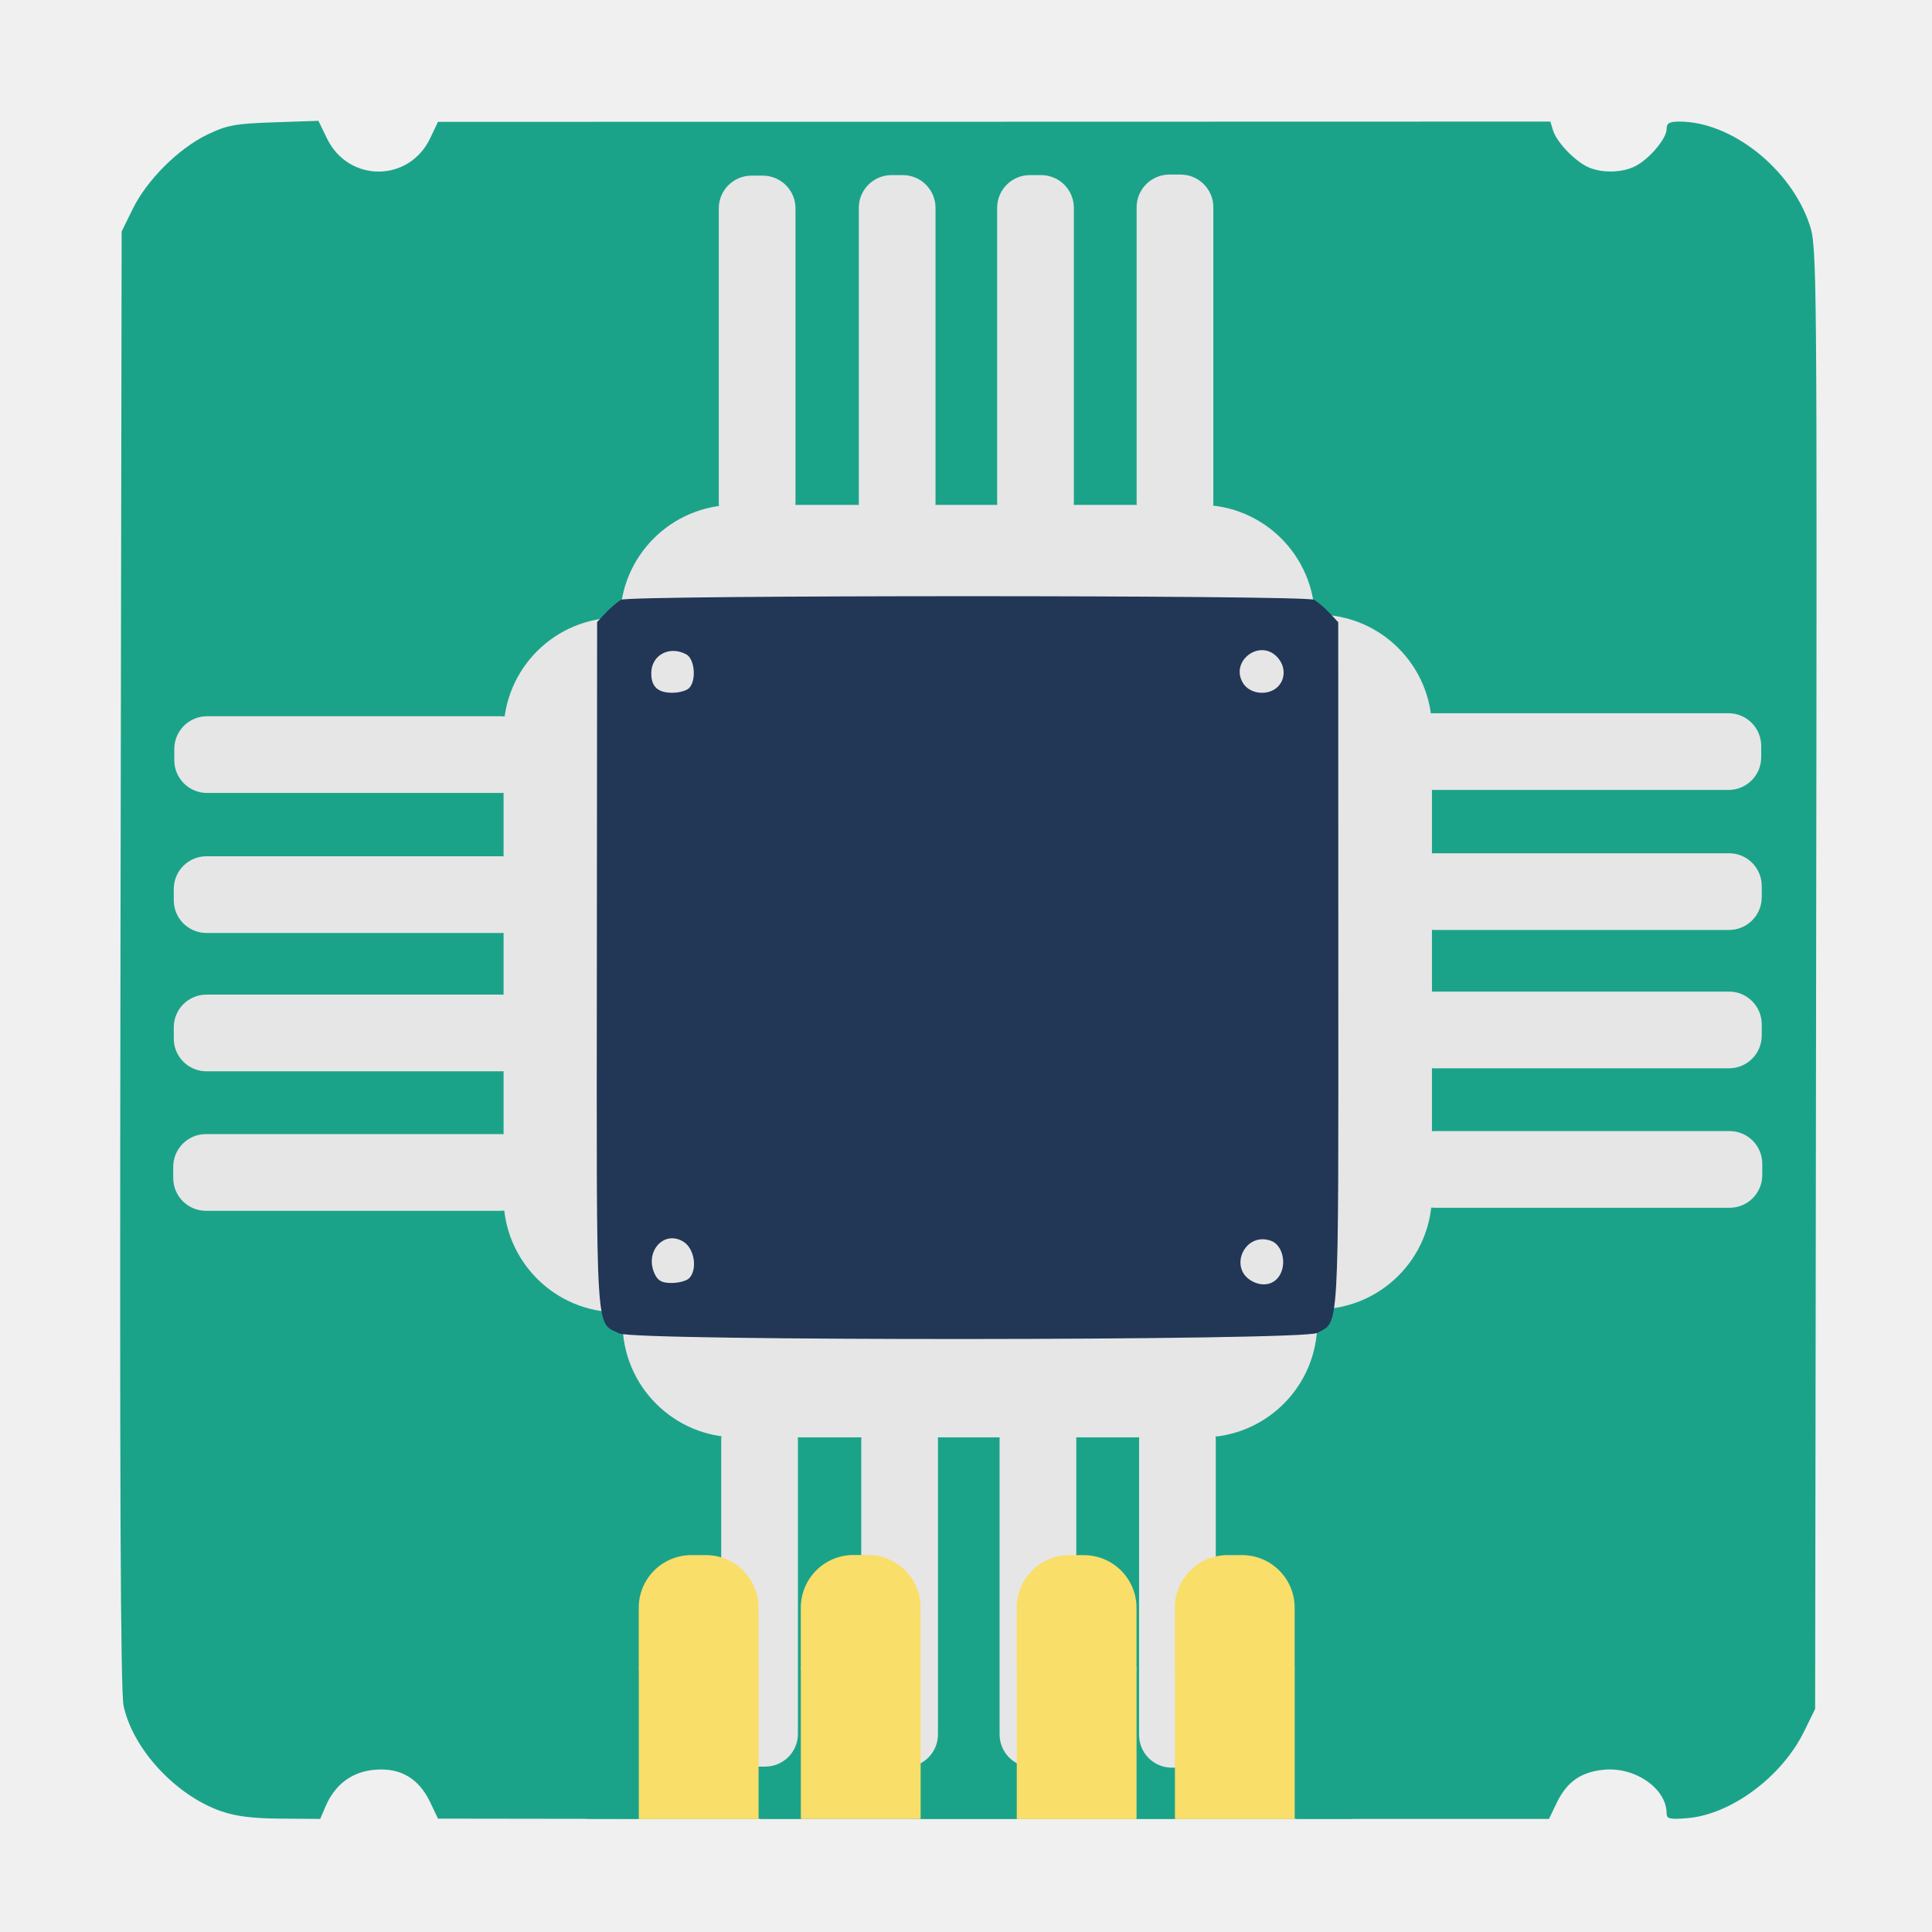
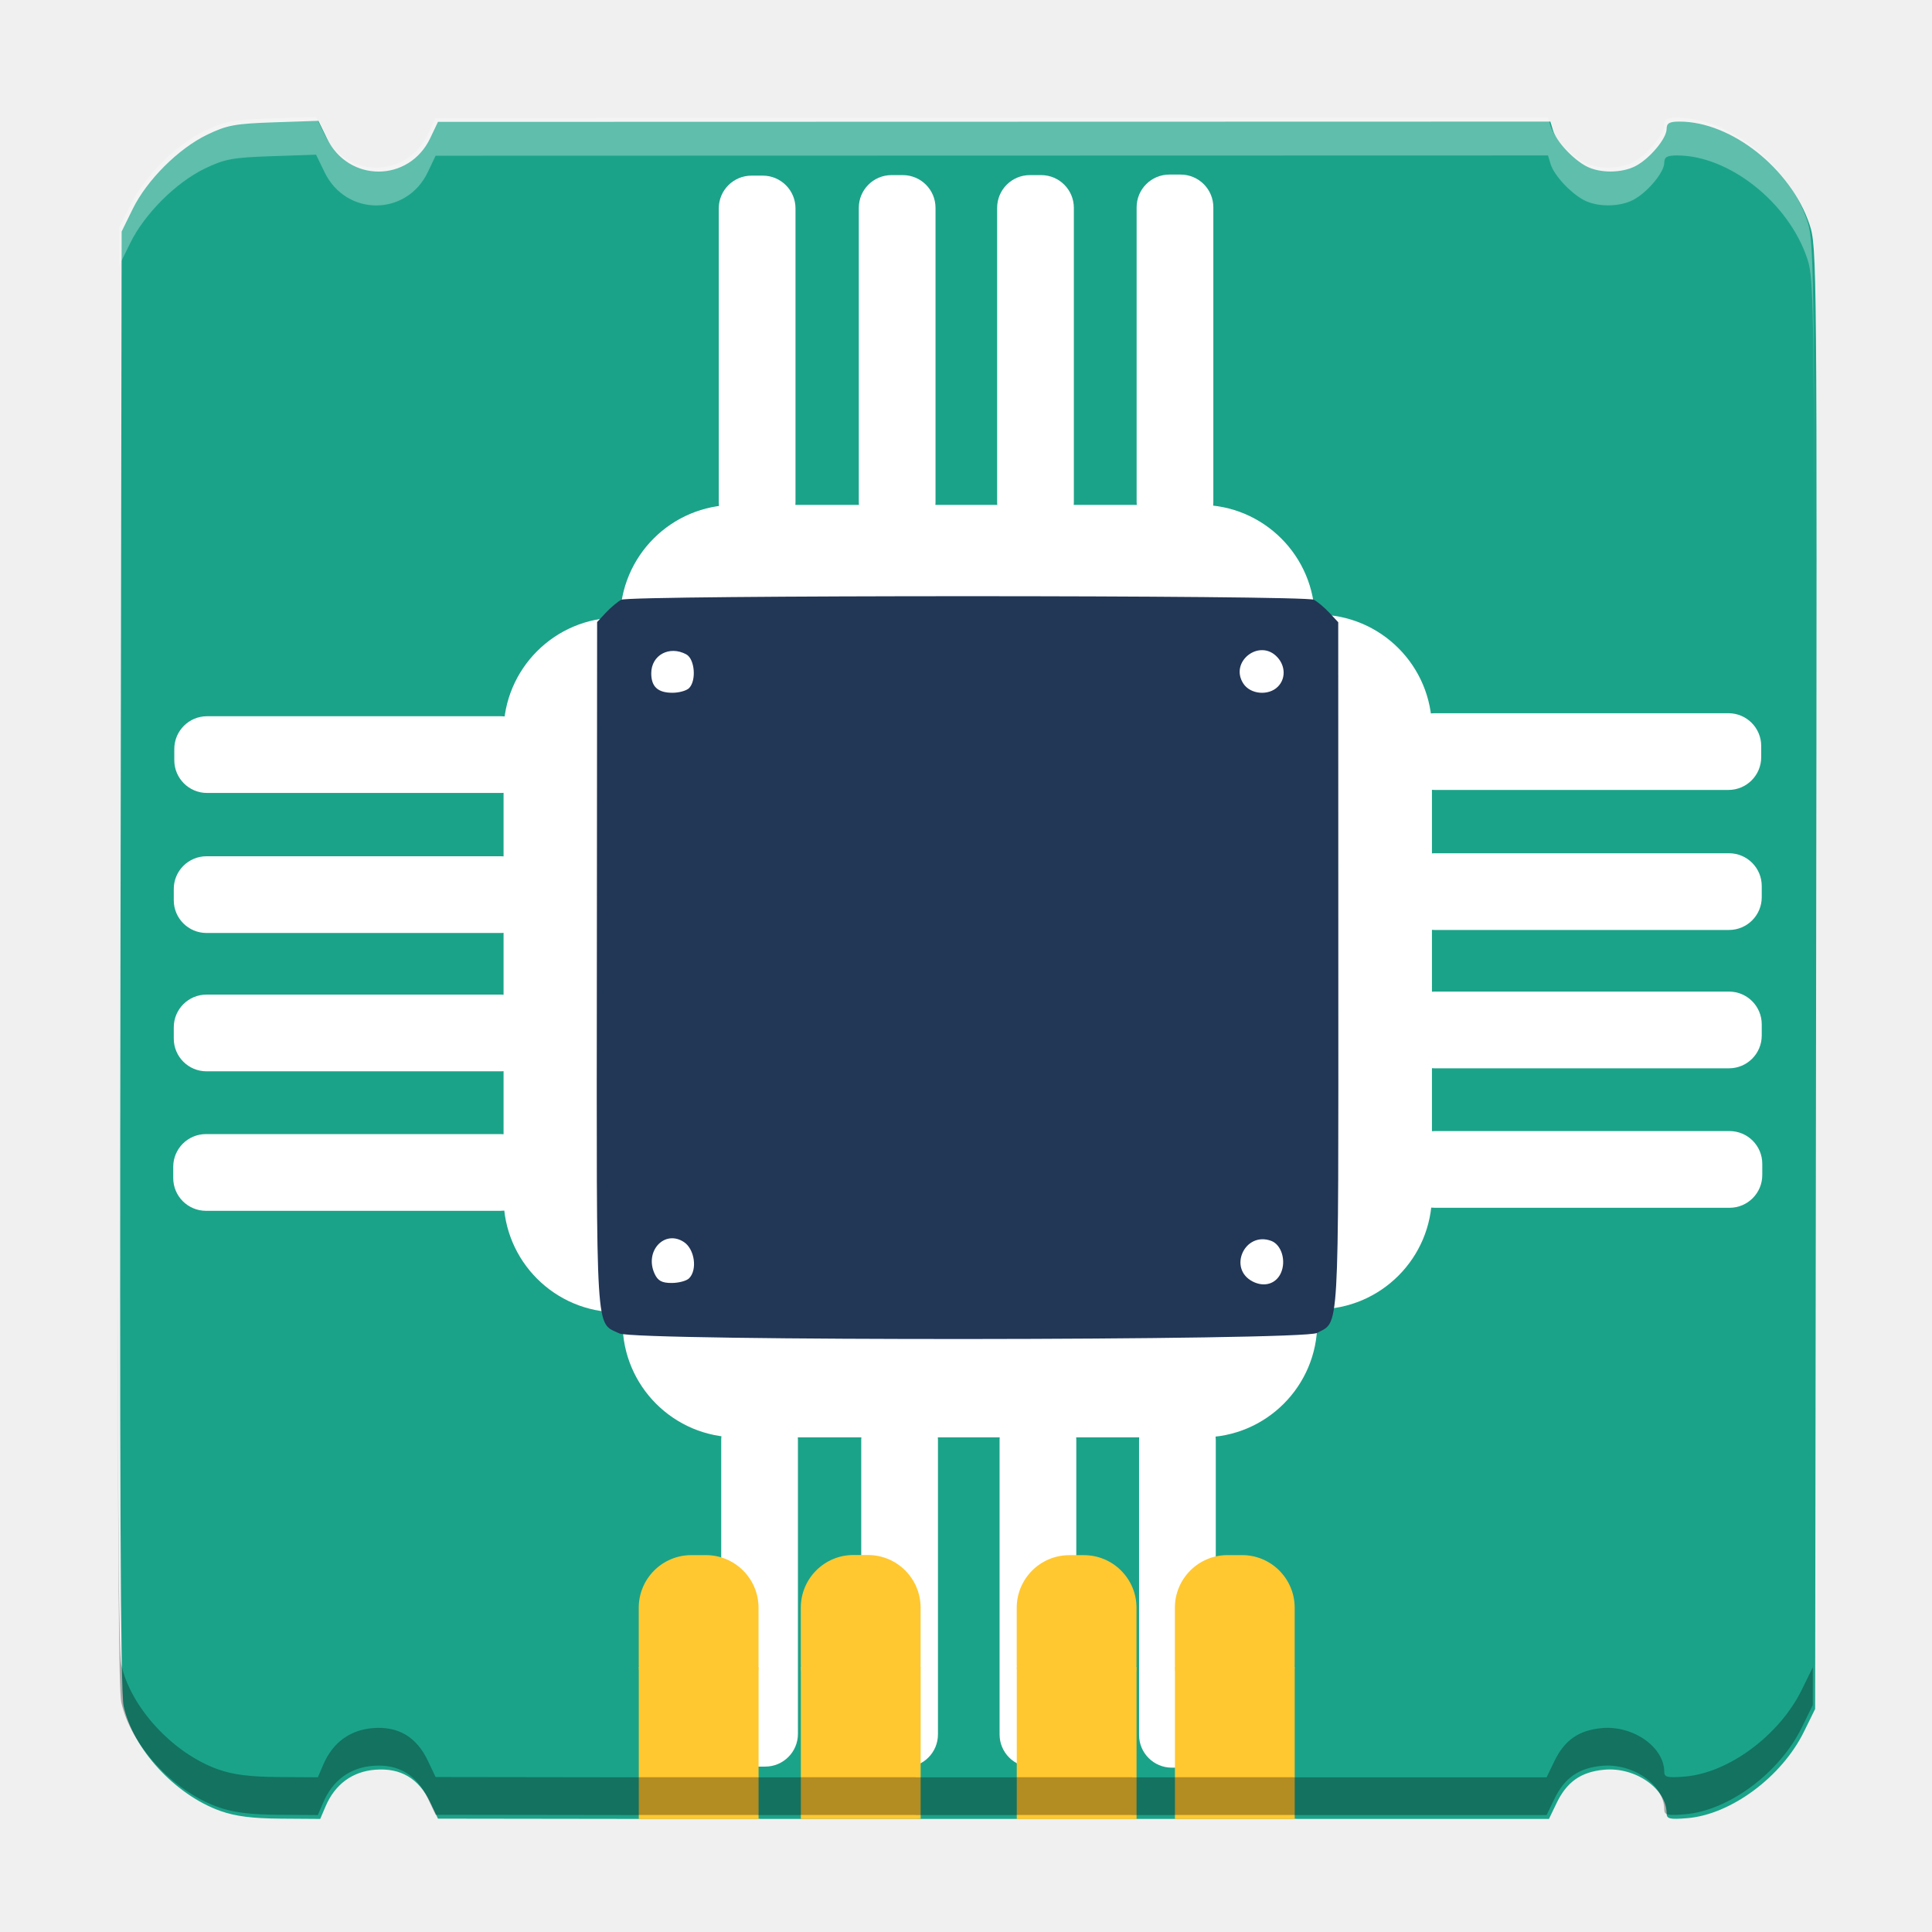
<svg xmlns="http://www.w3.org/2000/svg" id="svg2" version="1.1" width="512" height="512" viewBox="0 0 512 512">
  <defs id="defs6" />
  <path style="fill:#cccccc;fill-opacity:1;fill-rule:evenodd;stroke:none;stroke-width:1.022" d="" id="path3783" />
-   <g id="g3370" transform="matrix(1.022302,0,0,1.022302,550.3806,29.82982)" style="fill:#1ba389;fill-opacity:1">
-     <path style="fill:#1ba389;fill-opacity:1" d="m -481.232,440.277 c -11.71,-4.157 -22.712,-16.102 -25.106,-27.257 -0.8,-3.729 -1.027,-58.05 -0.807,-193.683 l 0.306,-188.5 2.868,-5.847 c 3.679,-7.5 11.842,-15.645 19.285,-19.244 5.145,-2.487 7.228,-2.874 17.35,-3.216 l 11.503,-0.389 2.216,4.562 c 5.586,11.498 21.302,11.45 26.777,-0.081 l 2,-4.212 144.183,-0.036 144.183,-0.036 0.68,2.25 c 0.868,2.874 5.175,7.521 8.655,9.339 3.492,1.824 9.145,1.8 12.73,-0.053 3.656,-1.891 8.069,-7.148 8.069,-9.613 0,-1.514 0.711,-1.923 3.341,-1.923 13.426,0 28.801,12.149 33.688,26.62 1.958,5.797 1.983,8.606 1.729,195.381 l -0.258,189.499 -2.873,5.851 c -5.765,11.741 -18.931,21.512 -30.251,22.45 -4.537,0.376 -5.376,0.185 -5.376,-1.228 0,-6.438 -8.132,-12.104 -16.251,-11.324 -5.968,0.573 -9.606,3.13 -12.248,8.607 l -1.999,4.143 -32.751,0 -32.751,0 -0.022,-27.75 c -0.02,-24.898 -0.213,-28.171 -1.883,-31.849 -1.874,-4.127 -5.682,-7.545 -9.845,-8.837 -2.168,-0.673 -2.25,-1.133 -2.25,-12.554 l 0,-11.855 3.335,-1.101 c 3.9,-1.287 8.094,-5.379 9.601,-9.37 0.585,-1.548 1.064,-6.397 1.064,-10.775 0,-7.387 -0.166,-8.023 -2.302,-8.835 -3.255,-1.238 -163.557,-1.221 -165.87,0.017 -1.534,0.821 -1.828,2.25 -1.828,8.878 0,4.345 0.479,9.167 1.064,10.715 1.508,3.99 5.701,8.082 9.601,9.37 l 3.335,1.101 -0.003,11.672 -0.003,11.672 -4.747,2.5 c -3.49,1.838 -5.343,3.682 -6.997,6.962 -2.172,4.308 -2.25,5.421 -2.25,32.25 l 2.1e-4,27.788 -26.25,-0.036 -26.25,-0.036 -2,-4.212 c -2.941,-6.194 -7.669,-9 -14.272,-8.47 -5.953,0.478 -10.412,3.773 -12.864,9.505 l -1.39,3.25 -10.237,-0.073 c -7.389,-0.053 -11.737,-0.606 -15.629,-1.988 z m 96.805,-134.776 c 1.404,-2.623 1.471,-163.58 0.069,-166.199 -0.916,-1.711 -2.114,-1.963 -9.267,-1.949 -10.548,0.021 -15.132,2.3 -18.571,9.234 l -2.356,4.75 -31.939,0 -31.939,0 -2.455,2.455 c -2.651,2.651 -3.237,7.215 -1.374,10.696 2.346,4.384 5.981,4.85 37.887,4.85 l 30.032,0 0,11.5 0,11.5 -29.25,0.006 c -17.042,0.003 -30.803,0.437 -32.971,1.039 -6.889,1.913 -9.13,9.398 -4.2,14.031 l 2.579,2.424 31.921,0.29 31.921,0.29 0,11.96 0,11.96 -31.577,0 -31.577,0 -2.923,2.923 c -5.143,5.143 -3.242,12.061 3.856,14.032 2.168,0.602 15.928,1.036 32.971,1.039 l 29.25,0.006 0,12 0,12 -31.864,0 -31.864,0 -2.636,2.636 c -3.493,3.493 -3.57,8.521 -0.182,11.909 l 2.455,2.455 31.939,0 31.939,0 2.356,4.749 c 3.65,7.357 7.331,9.251 17.969,9.251 7.531,0 8.96,-0.268 9.8,-1.836 z m 216.19,-0.415 c 1.869,-1.238 4.458,-4.388 5.754,-7 l 2.356,-4.749 31.939,0 31.939,0 2.455,-2.455 c 3.366,-3.366 3.273,-8.082 -0.233,-11.741 l -2.687,-2.805 -31.813,0 -31.813,0 0,-12 0,-12 28.75,-0.024 c 15.812,-0.013 30.55,-0.441 32.75,-0.951 7.674,-1.778 9.935,-8.745 4.577,-14.102 l -2.923,-2.923 -31.577,0 -31.577,0 0,-11.96 0,-11.96 31.921,-0.29 31.921,-0.29 2.579,-2.424 c 4.93,-4.634 2.689,-12.118 -4.2,-14.031 -2.168,-0.602 -15.928,-1.036 -32.971,-1.039 l -29.25,-0.006 0,-11.5 0,-11.5 30.25,-0.002 c 26.8,-10e-4 30.648,-0.201 33.739,-1.75 5.629,-2.821 6.583,-9.676 1.985,-14.274 -1.884,-1.883 -3.445,-1.974 -33.928,-1.974 l -31.953,0 -1.921,-4.342 c -3.084,-6.972 -7.006,-9.091 -17.608,-9.514 -7.663,-0.306 -9.12,-0.104 -10.234,1.419 -1.04,1.422 -1.297,18.008 -1.289,83.22 0.006,52.871 0.364,82.106 1.019,83.331 0.872,1.629 2.21,1.886 9.826,1.886 7.472,0 9.335,-0.343 12.215,-2.251 z m -191.674,-2.32 c 1.86,-1.86 2.07,-6.53 0.371,-8.229 -3.08,-3.08 -9.8,-0.308 -9.8,4.043 0,4.819 6.091,7.523 9.429,4.186 z m 152.743,-0.084 c 3.803,-3.441 1.249,-9.345 -4.043,-9.345 -3.564,0 -5.129,1.678 -5.129,5.5 0,1.705 0.54,3.64 1.2,4.3 1.716,1.716 5.832,1.481 7.971,-0.455 z M -359.54,150.138 c 3.08,-3.08 0.308,-9.8 -4.043,-9.8 -4.819,0 -7.523,6.091 -4.186,9.429 1.86,1.86 6.53,2.07 8.229,0.371 z m 152.371,-0.455 c 2.238,-2.026 2.321,-4.197 0.272,-7.122 -1.816,-2.592 -5.616,-2.906 -7.872,-0.651 -1.86,1.86 -2.07,6.53 -0.371,8.229 1.716,1.716 5.832,1.481 7.971,-0.455 z m 3.807,-24.819 c 0.824,-0.993 1.109,-4.333 0.872,-10.25 -0.416,-10.429 -2.569,-14.38 -9.508,-17.449 l -4.342,-1.921 0,-31.397 0,-31.397 -2.37,-2.756 c -3.322,-3.862 -8.938,-3.862 -12.259,0 l -2.37,2.756 0,31.444 0,31.444 -12,0 -12,0 -0.006,-29.25 c -0.003,-17.182 -0.435,-30.797 -1.047,-32.998 -1.839,-6.621 -10.026,-8.636 -14.594,-3.591 -1.71,1.888 -1.876,4.525 -2.144,33.943 l -0.289,31.896 -11.92,0 -11.92,0 -0.29,-31.896 c -0.267,-29.419 -0.434,-32.055 -2.144,-33.943 -4.568,-5.044 -12.755,-3.03 -14.594,3.591 -0.611,2.202 -1.043,15.816 -1.047,32.998 l -0.006,29.25 -12,0 -12,0 0,-31.577 0,-31.577 -2.923,-2.923 c -3.625,-3.625 -6.968,-3.727 -11,-0.334 l -3.077,2.589 0,31.805 0,31.805 -4.75,2.356 c -6.897,3.421 -9.212,8.037 -9.234,18.406 -0.01,4.949 0.446,8.512 1.184,9.25 0.914,0.914 20.906,1.2 83.878,1.2 71.611,0 82.841,-0.197 83.9,-1.474 z m -137.738,271.224 0.26,-46.25 11.75,-0.282 11.75,-0.282 0,12.056 0,12.056 -2.75,1.042 c -1.512,0.573 -3.805,2.024 -5.095,3.225 -5.016,4.67 -5.155,5.647 -5.155,36.134 l 0,28.55 -5.51,0 -5.51,0 0.26,-46.25 z m 40.763,20 c 0.001,-14.438 0.298,-35.362 0.659,-46.5 l 0.656,-20.25 11.683,0 11.683,0 0.656,20.25 c 0.361,11.137 0.657,32.062 0.659,46.5 l 0.003,26.25 -13,0 -13,0 0.003,-26.25 z m 55.997,-2.3 c 0,-30.487 -0.139,-31.464 -5.155,-36.134 -1.29,-1.201 -3.583,-2.652 -5.095,-3.225 l -2.75,-1.042 0,-12.056 0,-12.056 11.75,0.282 11.75,0.282 0.26,46.25 0.26,46.25 -5.51,0 -5.51,0 0,-28.55 z" id="path2986" />
-     <rect y="14.102" x="-386.158" height="428.214" width="198.497" id="rect3353" style="opacity:1;fill:#1ba389;fill-opacity:1;stroke:none;stroke-width:6.8;stroke-miterlimit:4;stroke-dasharray:none;stroke-dashoffset:0;stroke-opacity:1" />
-     <rect transform="rotate(90)" y="74.174" x="115.877" height="428.214" width="198.497" id="rect3353-6" style="opacity:1;fill:#1ba389;fill-opacity:1;stroke:none;stroke-width:6.8;stroke-miterlimit:4;stroke-dasharray:none;stroke-dashoffset:0;stroke-opacity:1" />
-   </g>
-   <g id="g4176" style="fill:#e6e6e6" transform="matrix(1.022302,0,0,1.022302,-5.723301,-5.732648)">
-     <g transform="translate(886.7188,-159.375)" id="g3452" style="fill:#e6e6e6">
-       <rect style="opacity:1;fill:#e6e6e6;fill-opacity:1;stroke:none;stroke-width:6.8;stroke-miterlimit:4;stroke-dasharray:none;stroke-dashoffset:0;stroke-opacity:1" id="rect3375" width="180.091" height="69.606" x="-720.365" y="295.868" ry="29.7" />
-       <rect style="opacity:1;fill:#e6e6e6;fill-opacity:1;stroke:none;stroke-width:6.8;stroke-miterlimit:4;stroke-dasharray:none;stroke-dashoffset:0;stroke-opacity:1" id="rect3375-2" width="93.222" height="19.887" x="210.513" y="674.904" ry="8.486" transform="rotate(90)" />
-       <rect style="opacity:1;fill:#e6e6e6;fill-opacity:1;stroke:none;stroke-width:6.8;stroke-miterlimit:4;stroke-dasharray:none;stroke-dashoffset:0;stroke-opacity:1" id="rect3375-2-7" width="93.36" height="19.887" x="210.375" y="638.606" ry="8.486" transform="rotate(90)" />
-       <rect style="opacity:1;fill:#e6e6e6;fill-opacity:1;stroke:none;stroke-width:6.8;stroke-miterlimit:4;stroke-dasharray:none;stroke-dashoffset:0;stroke-opacity:1" id="rect3375-2-7-0" width="93.36" height="19.887" x="210.375" y="602.745" ry="8.486" transform="rotate(90)" />
-       <rect style="opacity:1;fill:#e6e6e6;fill-opacity:1;stroke:none;stroke-width:6.8;stroke-miterlimit:4;stroke-dasharray:none;stroke-dashoffset:0;stroke-opacity:1" id="rect3375-2-7-0-4" width="93.36" height="19.887" x="210.237" y="566.586" ry="8.486" transform="rotate(90)" />
+   <path style="fill:#1ba389;fill-opacity:1" d="M 84.381 32.02 L 72.621 32.418 C 62.273 32.768 60.144 33.162 54.885 35.705 C 47.276 39.384 38.931 47.712 35.17 55.379 L 32.236 61.355 L 31.924 254.061 C 31.699 392.718 31.932 448.25 32.75 452.062 C 35.197 463.466 46.444 475.676 58.416 479.926 C 62.395 481.338 66.841 481.905 74.395 481.959 L 84.859 482.033 L 86.279 478.711 C 88.786 472.851 93.346 469.483 99.432 468.994 C 106.182 468.452 111.015 471.32 114.021 477.652 L 116.066 481.959 L 142.902 481.996 L 169.736 482.033 L 169.736 482.01 L 201.408 482.01 L 201.408 482.033 L 207.041 482.033 L 212.674 482.033 L 212.674 482.01 L 243.344 482.01 L 243.344 482.033 L 256.633 482.033 L 269.922 482.033 L 269.922 482.01 L 300.592 482.01 L 300.592 482.033 L 306.225 482.033 L 311.857 482.033 L 311.857 482.01 L 343.527 482.01 L 343.527 482.033 L 377.01 482.033 L 410.492 482.033 L 412.535 477.797 C 415.236 472.198 418.956 469.584 425.057 468.998 C 433.356 468.201 441.67 473.995 441.67 480.576 C 441.67 482.02 442.528 482.215 447.166 481.83 C 458.739 480.87 472.196 470.882 478.09 458.879 L 481.027 452.896 L 481.291 259.172 C 481.551 68.232 481.525 65.36 479.523 59.434 C 474.527 44.64 458.81 32.221 445.084 32.221 C 442.395 32.221 441.67 32.638 441.67 34.186 C 441.67 36.705 437.157 42.081 433.42 44.014 C 429.755 45.909 423.976 45.933 420.406 44.068 C 416.848 42.209 412.444 37.458 411.557 34.52 L 410.863 32.221 L 263.465 32.258 L 116.066 32.295 L 114.021 36.6 C 108.424 48.388 92.357 48.438 86.646 36.684 L 84.381 32.02 z " id="path2986" />
+   <g id="g4176" style="fill:#ffffff;fill-opacity:1" transform="matrix(1.022302,0,0,1.022302,-5.723301,-5.732648)">
+     <g transform="translate(886.7188,-159.375)" id="g3452" style="fill:#ffffff;fill-opacity:1">
+       <rect style="opacity:1;fill:#ffffff;fill-opacity:1;stroke:none;stroke-width:6.8;stroke-miterlimit:4;stroke-dasharray:none;stroke-dashoffset:0;stroke-opacity:1" id="rect3375" width="180.091" height="69.606" x="-720.365" y="295.868" ry="29.7" />
+       <rect style="opacity:1;fill:#ffffff;fill-opacity:1;stroke:none;stroke-width:6.8;stroke-miterlimit:4;stroke-dasharray:none;stroke-dashoffset:0;stroke-opacity:1" id="rect3375-2" width="93.222" height="19.887" x="210.513" y="674.904" ry="8.486" transform="rotate(90)" />
+       <rect style="opacity:1;fill:#ffffff;fill-opacity:1;stroke:none;stroke-width:6.8;stroke-miterlimit:4;stroke-dasharray:none;stroke-dashoffset:0;stroke-opacity:1" id="rect3375-2-7" width="93.36" height="19.887" x="210.375" y="638.606" ry="8.486" transform="rotate(90)" />
+       <rect style="opacity:1;fill:#ffffff;fill-opacity:1;stroke:none;stroke-width:6.8;stroke-miterlimit:4;stroke-dasharray:none;stroke-dashoffset:0;stroke-opacity:1" id="rect3375-2-7-0" width="93.36" height="19.887" x="210.375" y="602.745" ry="8.486" transform="rotate(90)" />
+       <rect style="opacity:1;fill:#ffffff;fill-opacity:1;stroke:none;stroke-width:6.8;stroke-miterlimit:4;stroke-dasharray:none;stroke-dashoffset:0;stroke-opacity:1" id="rect3375-2-7-0-4" width="93.36" height="19.887" x="210.237" y="566.586" ry="8.486" transform="rotate(90)" />
    </g>
-     <g transform="rotate(90,-106.3102,778.9779)" id="g3452-2" style="fill:#e6e6e6">
-       <rect style="opacity:1;fill:#e6e6e6;fill-opacity:1;stroke:none;stroke-width:6.8;stroke-miterlimit:4;stroke-dasharray:none;stroke-dashoffset:0;stroke-opacity:1" id="rect3375-9" width="180.091" height="69.606" x="-720.365" y="295.868" ry="29.7" />
-       <rect style="opacity:1;fill:#e6e6e6;fill-opacity:1;stroke:none;stroke-width:6.8;stroke-miterlimit:4;stroke-dasharray:none;stroke-dashoffset:0;stroke-opacity:1" id="rect3375-2-2" width="93.222" height="19.887" x="210.513" y="674.904" ry="8.486" transform="rotate(90)" />
-       <rect style="opacity:1;fill:#e6e6e6;fill-opacity:1;stroke:none;stroke-width:6.8;stroke-miterlimit:4;stroke-dasharray:none;stroke-dashoffset:0;stroke-opacity:1" id="rect3375-2-7-9" width="93.36" height="19.887" x="210.375" y="638.606" ry="8.486" transform="rotate(90)" />
-       <rect style="opacity:1;fill:#e6e6e6;fill-opacity:1;stroke:none;stroke-width:6.8;stroke-miterlimit:4;stroke-dasharray:none;stroke-dashoffset:0;stroke-opacity:1" id="rect3375-2-7-0-3" width="93.36" height="19.887" x="210.375" y="602.745" ry="8.486" transform="rotate(90)" />
-       <rect style="opacity:1;fill:#e6e6e6;fill-opacity:1;stroke:none;stroke-width:6.8;stroke-miterlimit:4;stroke-dasharray:none;stroke-dashoffset:0;stroke-opacity:1" id="rect3375-2-7-0-4-0" width="93.36" height="19.887" x="210.237" y="566.586" ry="8.486" transform="rotate(90)" />
+     <g transform="rotate(90,-106.3102,778.9779)" id="g3452-2" style="fill:#ffffff;fill-opacity:1">
+       <rect style="opacity:1;fill:#ffffff;fill-opacity:1;stroke:none;stroke-width:6.8;stroke-miterlimit:4;stroke-dasharray:none;stroke-dashoffset:0;stroke-opacity:1" id="rect3375-9" width="180.091" height="69.606" x="-720.365" y="295.868" ry="29.7" />
+       <rect style="opacity:1;fill:#ffffff;fill-opacity:1;stroke:none;stroke-width:6.8;stroke-miterlimit:4;stroke-dasharray:none;stroke-dashoffset:0;stroke-opacity:1" id="rect3375-2-2" width="93.222" height="19.887" x="210.513" y="674.904" ry="8.486" transform="rotate(90)" />
+       <rect style="opacity:1;fill:#ffffff;fill-opacity:1;stroke:none;stroke-width:6.8;stroke-miterlimit:4;stroke-dasharray:none;stroke-dashoffset:0;stroke-opacity:1" id="rect3375-2-7-9" width="93.36" height="19.887" x="210.375" y="638.606" ry="8.486" transform="rotate(90)" />
+       <rect style="opacity:1;fill:#ffffff;fill-opacity:1;stroke:none;stroke-width:6.8;stroke-miterlimit:4;stroke-dasharray:none;stroke-dashoffset:0;stroke-opacity:1" id="rect3375-2-7-0-3" width="93.36" height="19.887" x="210.375" y="602.745" ry="8.486" transform="rotate(90)" />
+       <rect style="opacity:1;fill:#ffffff;fill-opacity:1;stroke:none;stroke-width:6.8;stroke-miterlimit:4;stroke-dasharray:none;stroke-dashoffset:0;stroke-opacity:1" id="rect3375-2-7-0-4-0" width="93.36" height="19.887" x="210.237" y="566.586" ry="8.486" transform="rotate(90)" />
    </g>
-     <g transform="matrix(0,1,1,0,-159.7302,886.0694)" id="g3452-2-0" style="fill:#e6e6e6">
-       <rect style="opacity:1;fill:#e6e6e6;fill-opacity:1;stroke:none;stroke-width:6.8;stroke-miterlimit:4;stroke-dasharray:none;stroke-dashoffset:0;stroke-opacity:1" id="rect3375-9-5" width="180.091" height="69.606" x="-720.365" y="295.868" ry="29.7" />
-       <rect style="opacity:1;fill:#e6e6e6;fill-opacity:1;stroke:none;stroke-width:6.8;stroke-miterlimit:4;stroke-dasharray:none;stroke-dashoffset:0;stroke-opacity:1" id="rect3375-2-2-2" width="93.222" height="19.887" x="210.513" y="674.904" ry="8.486" transform="rotate(90)" />
-       <rect style="opacity:1;fill:#e6e6e6;fill-opacity:1;stroke:none;stroke-width:6.8;stroke-miterlimit:4;stroke-dasharray:none;stroke-dashoffset:0;stroke-opacity:1" id="rect3375-2-7-9-0" width="93.36" height="19.887" x="210.375" y="638.606" ry="8.486" transform="rotate(90)" />
-       <rect style="opacity:1;fill:#e6e6e6;fill-opacity:1;stroke:none;stroke-width:6.8;stroke-miterlimit:4;stroke-dasharray:none;stroke-dashoffset:0;stroke-opacity:1" id="rect3375-2-7-0-3-2" width="93.36" height="19.887" x="210.375" y="602.745" ry="8.486" transform="rotate(90)" />
-       <rect style="opacity:1;fill:#e6e6e6;fill-opacity:1;stroke:none;stroke-width:6.8;stroke-miterlimit:4;stroke-dasharray:none;stroke-dashoffset:0;stroke-opacity:1" id="rect3375-2-7-0-4-0-0" width="93.36" height="19.887" x="210.237" y="566.586" ry="8.486" transform="rotate(90)" />
+     <g transform="matrix(0,1,1,0,-159.7302,886.0694)" id="g3452-2-0" style="fill:#ffffff;fill-opacity:1">
+       <rect style="opacity:1;fill:#ffffff;fill-opacity:1;stroke:none;stroke-width:6.8;stroke-miterlimit:4;stroke-dasharray:none;stroke-dashoffset:0;stroke-opacity:1" id="rect3375-9-5" width="180.091" height="69.606" x="-720.365" y="295.868" ry="29.7" />
+       <rect style="opacity:1;fill:#ffffff;fill-opacity:1;stroke:none;stroke-width:6.8;stroke-miterlimit:4;stroke-dasharray:none;stroke-dashoffset:0;stroke-opacity:1" id="rect3375-2-2-2" width="93.222" height="19.887" x="210.513" y="674.904" ry="8.486" transform="rotate(90)" />
+       <rect style="opacity:1;fill:#ffffff;fill-opacity:1;stroke:none;stroke-width:6.8;stroke-miterlimit:4;stroke-dasharray:none;stroke-dashoffset:0;stroke-opacity:1" id="rect3375-2-7-9-0" width="93.36" height="19.887" x="210.375" y="638.606" ry="8.486" transform="rotate(90)" />
+       <rect style="opacity:1;fill:#ffffff;fill-opacity:1;stroke:none;stroke-width:6.8;stroke-miterlimit:4;stroke-dasharray:none;stroke-dashoffset:0;stroke-opacity:1" id="rect3375-2-7-0-3-2" width="93.36" height="19.887" x="210.375" y="602.745" ry="8.486" transform="rotate(90)" />
+       <rect style="opacity:1;fill:#ffffff;fill-opacity:1;stroke:none;stroke-width:6.8;stroke-miterlimit:4;stroke-dasharray:none;stroke-dashoffset:0;stroke-opacity:1" id="rect3375-2-7-0-4-0-0" width="93.36" height="19.887" x="210.237" y="566.586" ry="8.486" transform="rotate(90)" />
    </g>
-     <g transform="matrix(1,0,0,-1,887.3506,674.074)" id="g3452-2-0-7" style="fill:#e6e6e6">
-       <rect style="opacity:1;fill:#e6e6e6;fill-opacity:1;stroke:none;stroke-width:6.8;stroke-miterlimit:4;stroke-dasharray:none;stroke-dashoffset:0;stroke-opacity:1" id="rect3375-9-5-1" width="180.091" height="69.606" x="-720.365" y="295.868" ry="29.7" />
-       <rect style="opacity:1;fill:#e6e6e6;fill-opacity:1;stroke:none;stroke-width:6.8;stroke-miterlimit:4;stroke-dasharray:none;stroke-dashoffset:0;stroke-opacity:1" id="rect3375-2-2-2-8" width="93.222" height="19.887" x="210.513" y="674.904" ry="8.486" transform="rotate(90)" />
-       <rect style="opacity:1;fill:#e6e6e6;fill-opacity:1;stroke:none;stroke-width:6.8;stroke-miterlimit:4;stroke-dasharray:none;stroke-dashoffset:0;stroke-opacity:1" id="rect3375-2-7-9-0-3" width="93.36" height="19.887" x="210.375" y="638.606" ry="8.486" transform="rotate(90)" />
-       <rect style="opacity:1;fill:#e6e6e6;fill-opacity:1;stroke:none;stroke-width:6.8;stroke-miterlimit:4;stroke-dasharray:none;stroke-dashoffset:0;stroke-opacity:1" id="rect3375-2-7-0-3-2-6" width="93.36" height="19.887" x="210.375" y="602.745" ry="8.486" transform="rotate(90)" />
-       <rect style="opacity:1;fill:#e6e6e6;fill-opacity:1;stroke:none;stroke-width:6.8;stroke-miterlimit:4;stroke-dasharray:none;stroke-dashoffset:0;stroke-opacity:1" id="rect3375-2-7-0-4-0-0-7" width="93.36" height="19.887" x="210.237" y="566.586" ry="8.486" transform="rotate(90)" />
+     <g transform="matrix(1,0,0,-1,887.3506,674.074)" id="g3452-2-0-7" style="fill:#ffffff;fill-opacity:1">
+       <rect style="opacity:1;fill:#ffffff;fill-opacity:1;stroke:none;stroke-width:6.8;stroke-miterlimit:4;stroke-dasharray:none;stroke-dashoffset:0;stroke-opacity:1" id="rect3375-9-5-1" width="180.091" height="69.606" x="-720.365" y="295.868" ry="29.7" />
+       <rect style="opacity:1;fill:#ffffff;fill-opacity:1;stroke:none;stroke-width:6.8;stroke-miterlimit:4;stroke-dasharray:none;stroke-dashoffset:0;stroke-opacity:1" id="rect3375-2-2-2-8" width="93.222" height="19.887" x="210.513" y="674.904" ry="8.486" transform="rotate(90)" />
+       <rect style="opacity:1;fill:#ffffff;fill-opacity:1;stroke:none;stroke-width:6.8;stroke-miterlimit:4;stroke-dasharray:none;stroke-dashoffset:0;stroke-opacity:1" id="rect3375-2-7-9-0-3" width="93.36" height="19.887" x="210.375" y="638.606" ry="8.486" transform="rotate(90)" />
+       <rect style="opacity:1;fill:#ffffff;fill-opacity:1;stroke:none;stroke-width:6.8;stroke-miterlimit:4;stroke-dasharray:none;stroke-dashoffset:0;stroke-opacity:1" id="rect3375-2-7-0-3-2-6" width="93.36" height="19.887" x="210.375" y="602.745" ry="8.486" transform="rotate(90)" />
+       <rect style="opacity:1;fill:#ffffff;fill-opacity:1;stroke:none;stroke-width:6.8;stroke-miterlimit:4;stroke-dasharray:none;stroke-dashoffset:0;stroke-opacity:1" id="rect3375-2-7-0-4-0-0-7" width="93.36" height="19.887" x="210.237" y="566.586" ry="8.486" transform="rotate(90)" />
    </g>
  </g>
  <path id="path2984" d="m 164.159,353.378 c -6.418,-3.108 -6.062,2.677 -5.986,-97.329 l 0.07,-91.203 2.317,-2.478 c 1.275,-1.363 3.107,-2.904 4.071,-3.424 2.342,-1.263 181.232,-1.263 183.574,0 0.964,0.52 2.808,2.073 4.097,3.451 l 2.343,2.506 0.023,91.064 c 0.025,99.321 0.329,94.083 -5.655,97.286 -3.835,2.053 -180.628,2.173 -184.855,0.126 z m 175.282,-15.997 c 1.467,-3.22 0.185,-7.517 -2.547,-8.534 -7.046,-2.624 -11.58,7.379 -4.888,10.783 3.045,1.549 6.13,0.616 7.435,-2.248 z m -156.833,1.395 c 2.265,-2.265 1.483,-7.759 -1.371,-9.629 -5.129,-3.361 -10.493,2.415 -7.777,8.375 0.866,1.901 1.923,2.48 4.526,2.48 1.868,0 3.948,-0.552 4.622,-1.227 z m 0,-156.412 c 1.998,-1.998 1.516,-7.747 -0.751,-8.96 -4.479,-2.397 -9.268,0.202 -9.268,5.03 0,3.56 1.741,5.158 5.623,5.158 1.743,0 3.721,-0.552 4.396,-1.227 z m 156.033,-0.38 c 2.083,-2.083 2.047,-5.413 -0.085,-7.769 -4.684,-5.176 -12.87,1.121 -9.046,6.958 1.867,2.849 6.667,3.276 9.131,0.811 z" style="fill:#223656;fill-opacity:1;stroke-width:1.022" />
-   <g id="g3549" transform="matrix(1.022302,0,0,1.022302,-6.721649,-7.841642)" style="fill:#f9de69;fill-opacity:1">
-     <rect y="439.815" x="172.169" height="39.399" width="31.051" id="rect3817" style="fill:#f9de69;fill-opacity:1;fill-rule:evenodd;stroke:none" />
-     <rect ry="13.641" y="410.803" x="172.157" height="41.988" width="31.051" id="rect3817-2" style="fill:#f9de69;fill-opacity:1;fill-rule:evenodd;stroke:none" />
-     <rect y="439.787" x="214.182" height="39.399" width="31.051" id="rect3817-4" style="fill:#f9de69;fill-opacity:1;fill-rule:evenodd;stroke:none" />
-     <rect ry="13.641" y="410.775" x="214.17" height="41.988" width="31.051" id="rect3817-2-8" style="fill:#f9de69;fill-opacity:1;fill-rule:evenodd;stroke:none" />
-     <rect y="439.823" x="270.152" height="39.399" width="31.051" id="rect3817-47" style="fill:#f9de69;fill-opacity:1;fill-rule:evenodd;stroke:none" />
-     <rect ry="13.641" y="410.812" x="270.14" height="41.988" width="31.051" id="rect3817-2-2" style="fill:#f9de69;fill-opacity:1;fill-rule:evenodd;stroke:none" />
-     <rect y="439.811" x="311.152" height="39.399" width="31.051" id="rect3817-5" style="fill:#f9de69;fill-opacity:1;fill-rule:evenodd;stroke:none" />
-     <rect ry="13.641" y="410.799" x="311.14" height="41.988" width="31.051" id="rect3817-2-7" style="fill:#f9de69;fill-opacity:1;fill-rule:evenodd;stroke:none" />
+   <g id="g3549" transform="matrix(1.022302,0,0,1.022302,-6.721649,-7.841642)" style="fill:#ffc831;fill-opacity:1">
+     <rect y="439.815" x="172.169" height="39.399" width="31.051" id="rect3817" style="fill:#ffc831;fill-opacity:1;fill-rule:evenodd;stroke:none" />
+     <rect ry="13.641" y="410.803" x="172.157" height="41.988" width="31.051" id="rect3817-2" style="fill:#ffc831;fill-opacity:1;fill-rule:evenodd;stroke:none" />
+     <rect y="439.787" x="214.182" height="39.399" width="31.051" id="rect3817-4" style="fill:#ffc831;fill-opacity:1;fill-rule:evenodd;stroke:none" />
+     <rect ry="13.641" y="410.775" x="214.17" height="41.988" width="31.051" id="rect3817-2-8" style="fill:#ffc831;fill-opacity:1;fill-rule:evenodd;stroke:none" />
+     <rect y="439.823" x="270.152" height="39.399" width="31.051" id="rect3817-47" style="fill:#ffc831;fill-opacity:1;fill-rule:evenodd;stroke:none" />
+     <rect ry="13.641" y="410.812" x="270.14" height="41.988" width="31.051" id="rect3817-2-2" style="fill:#ffc831;fill-opacity:1;fill-rule:evenodd;stroke:none" />
+     <rect y="439.811" x="311.152" height="39.399" width="31.051" id="rect3817-5" style="fill:#ffc831;fill-opacity:1;fill-rule:evenodd;stroke:none" />
+     <rect ry="13.641" y="410.799" x="311.14" height="41.988" width="31.051" id="rect3817-2-7" style="fill:#ffc831;fill-opacity:1;fill-rule:evenodd;stroke:none" />
  </g>
+   <path style="fill:#000000;fill-opacity:1;opacity:0.3" d="M 480.777 141.867 C 480.771 168.648 480.728 202.411 480.666 248.145 L 480.402 441.869 L 477.465 447.852 C 471.571 459.854 458.114 469.843 446.541 470.803 C 441.903 471.187 441.045 470.993 441.045 469.549 C 441.045 462.968 432.731 457.173 424.432 457.971 C 418.331 458.557 414.611 461.171 411.91 466.77 L 409.867 471.006 L 376.385 471.006 L 342.902 471.006 L 342.902 470.984 L 311.232 470.984 L 311.232 471.006 L 305.6 471.006 L 299.967 471.006 L 299.967 470.984 L 269.297 470.984 L 269.297 471.006 L 256.008 471.006 L 242.719 471.006 L 242.719 470.984 L 212.049 470.984 L 212.049 471.006 L 206.416 471.006 L 200.783 471.006 L 200.783 470.984 L 169.111 470.984 L 169.111 471.006 L 142.277 470.969 L 115.441 470.932 L 113.396 466.625 C 110.39 460.293 105.557 457.425 98.807 457.967 C 92.721 458.455 88.161 461.824 85.654 467.684 L 84.234 471.006 L 73.77 470.934 C 66.216 470.88 61.77 470.313 57.791 468.9 C 45.819 464.65 34.572 452.441 32.125 441.037 C 31.527 438.252 31.245 407.413 31.223 337.191 C 31.222 414.341 31.5 448.127 32.125 451.037 C 34.572 462.441 45.819 474.65 57.791 478.9 C 61.77 480.313 66.216 480.88 73.77 480.934 L 84.234 481.006 L 85.654 477.684 C 88.161 471.824 92.721 468.455 98.807 467.967 C 105.557 467.425 110.39 470.293 113.396 476.625 L 115.441 480.932 L 142.277 480.969 L 169.111 481.006 L 169.111 480.984 L 200.783 480.984 L 200.783 481.006 L 206.416 481.006 L 212.049 481.006 L 212.049 480.984 L 242.719 480.984 L 242.719 481.006 L 256.008 481.006 L 269.297 481.006 L 269.297 480.984 L 299.967 480.984 L 299.967 481.006 L 305.6 481.006 L 311.232 481.006 L 311.232 480.984 L 342.902 480.984 L 342.902 481.006 L 376.385 481.006 L 409.867 481.006 L 411.91 476.77 C 414.611 471.171 418.331 468.557 424.432 467.971 C 432.731 467.173 441.045 472.968 441.045 479.549 C 441.045 480.993 441.903 481.187 446.541 480.803 C 458.114 479.843 471.571 469.854 477.465 457.852 L 480.402 451.869 L 480.666 258.145 C 480.736 206.721 480.782 169.742 480.777 141.867 z " id="path2986-7" />
+   <path style="fill:#feffff;fill-opacity:1;opacity:0.3" d="M 83.756 30.994 L 71.996 31.393 C 61.648 31.743 59.519 32.137 54.26 34.68 C 46.651 38.359 38.306 46.687 34.545 54.354 L 31.611 60.33 L 31.299 253.035 C 31.238 290.406 31.214 321.282 31.223 347.191 C 31.223 323.271 31.246 295.851 31.299 263.035 L 31.611 70.33 L 34.545 64.354 C 38.306 56.687 46.651 48.359 54.26 44.68 C 59.519 42.137 61.648 41.743 71.996 41.393 L 83.756 40.994 L 86.021 45.658 C 91.732 57.412 107.799 57.362 113.396 45.574 L 115.441 41.27 L 262.84 41.232 L 410.238 41.195 L 410.932 43.494 C 411.819 46.432 416.223 51.184 419.781 53.043 C 423.351 54.908 429.13 54.883 432.795 52.988 C 436.532 51.056 441.045 45.68 441.045 43.16 C 441.045 41.612 441.77 41.195 444.459 41.195 C 458.185 41.195 473.902 53.614 478.898 68.408 C 480.361 72.739 480.765 76.24 480.777 151.867 C 480.797 66.836 480.42 62.915 478.898 58.408 C 473.902 43.614 458.185 31.195 444.459 31.195 C 441.77 31.195 441.045 31.612 441.045 33.16 C 441.045 35.68 436.532 41.056 432.795 42.988 C 429.13 44.883 423.351 44.908 419.781 43.043 C 416.223 41.184 411.819 36.432 410.932 33.494 L 410.238 31.195 L 262.84 31.232 L 115.441 31.27 L 113.396 35.574 C 107.799 47.362 91.732 47.412 86.021 35.658 L 83.756 30.994 z " id="path2986-70" />
</svg>
